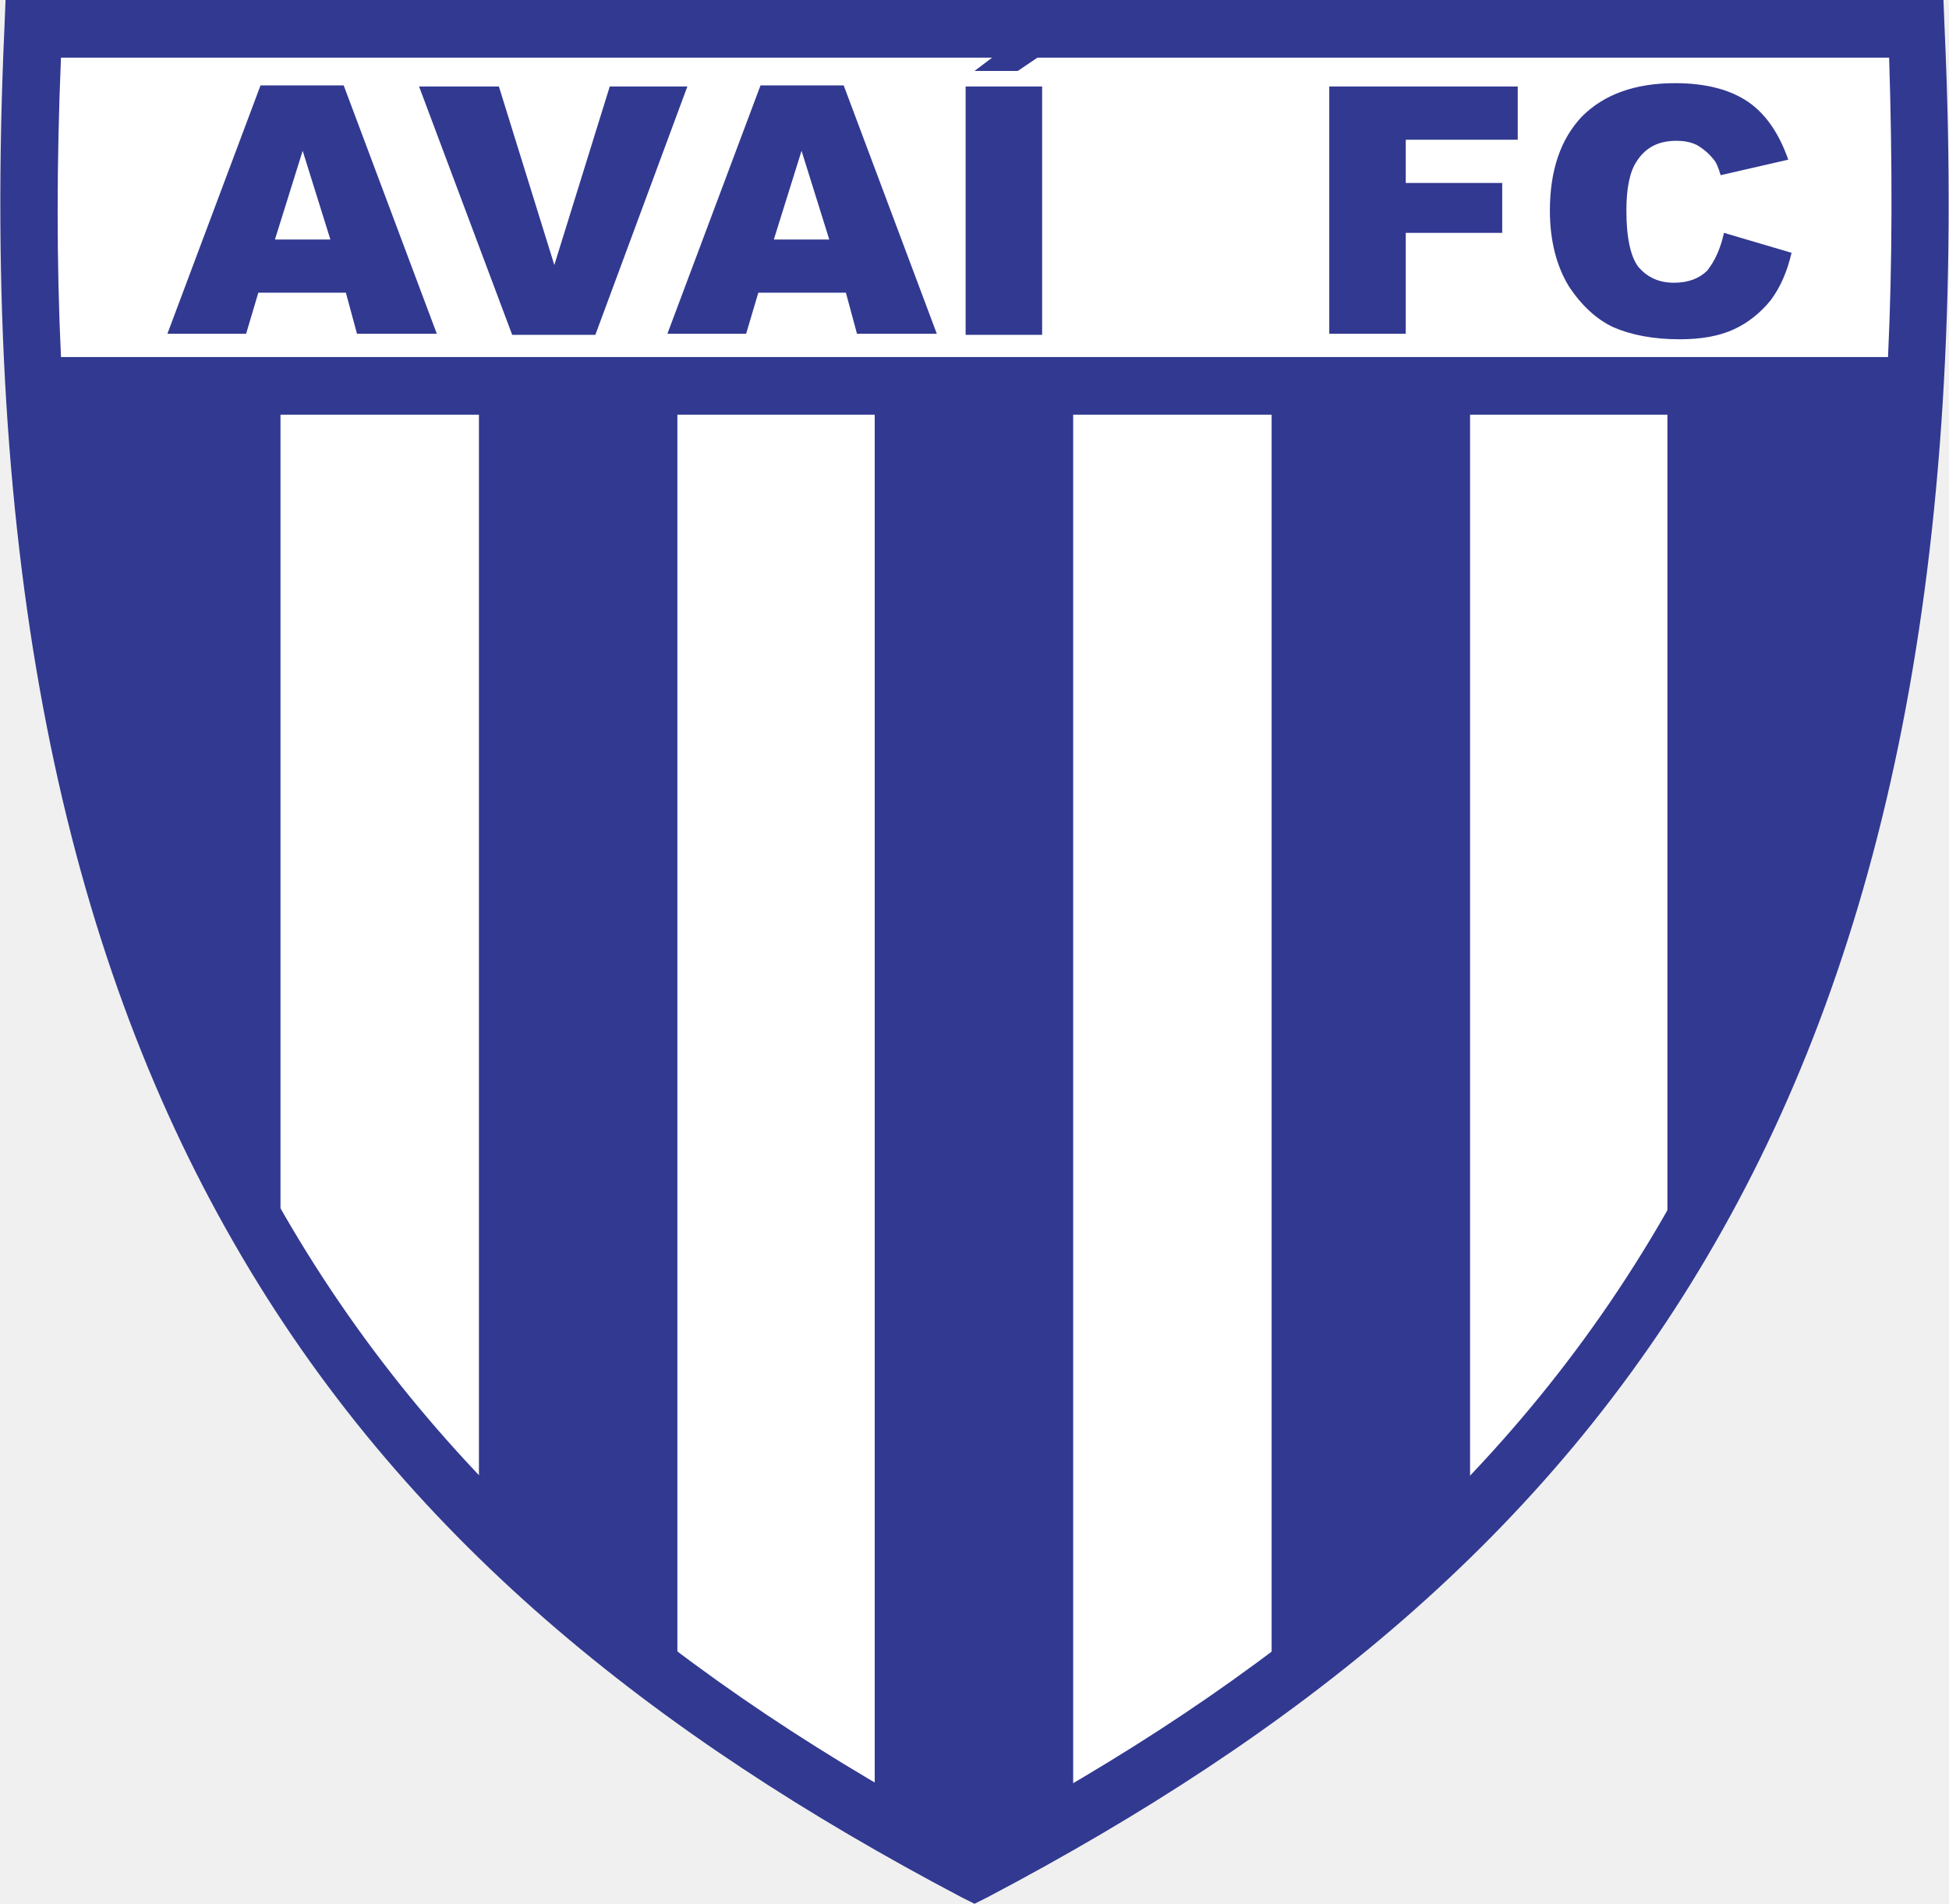
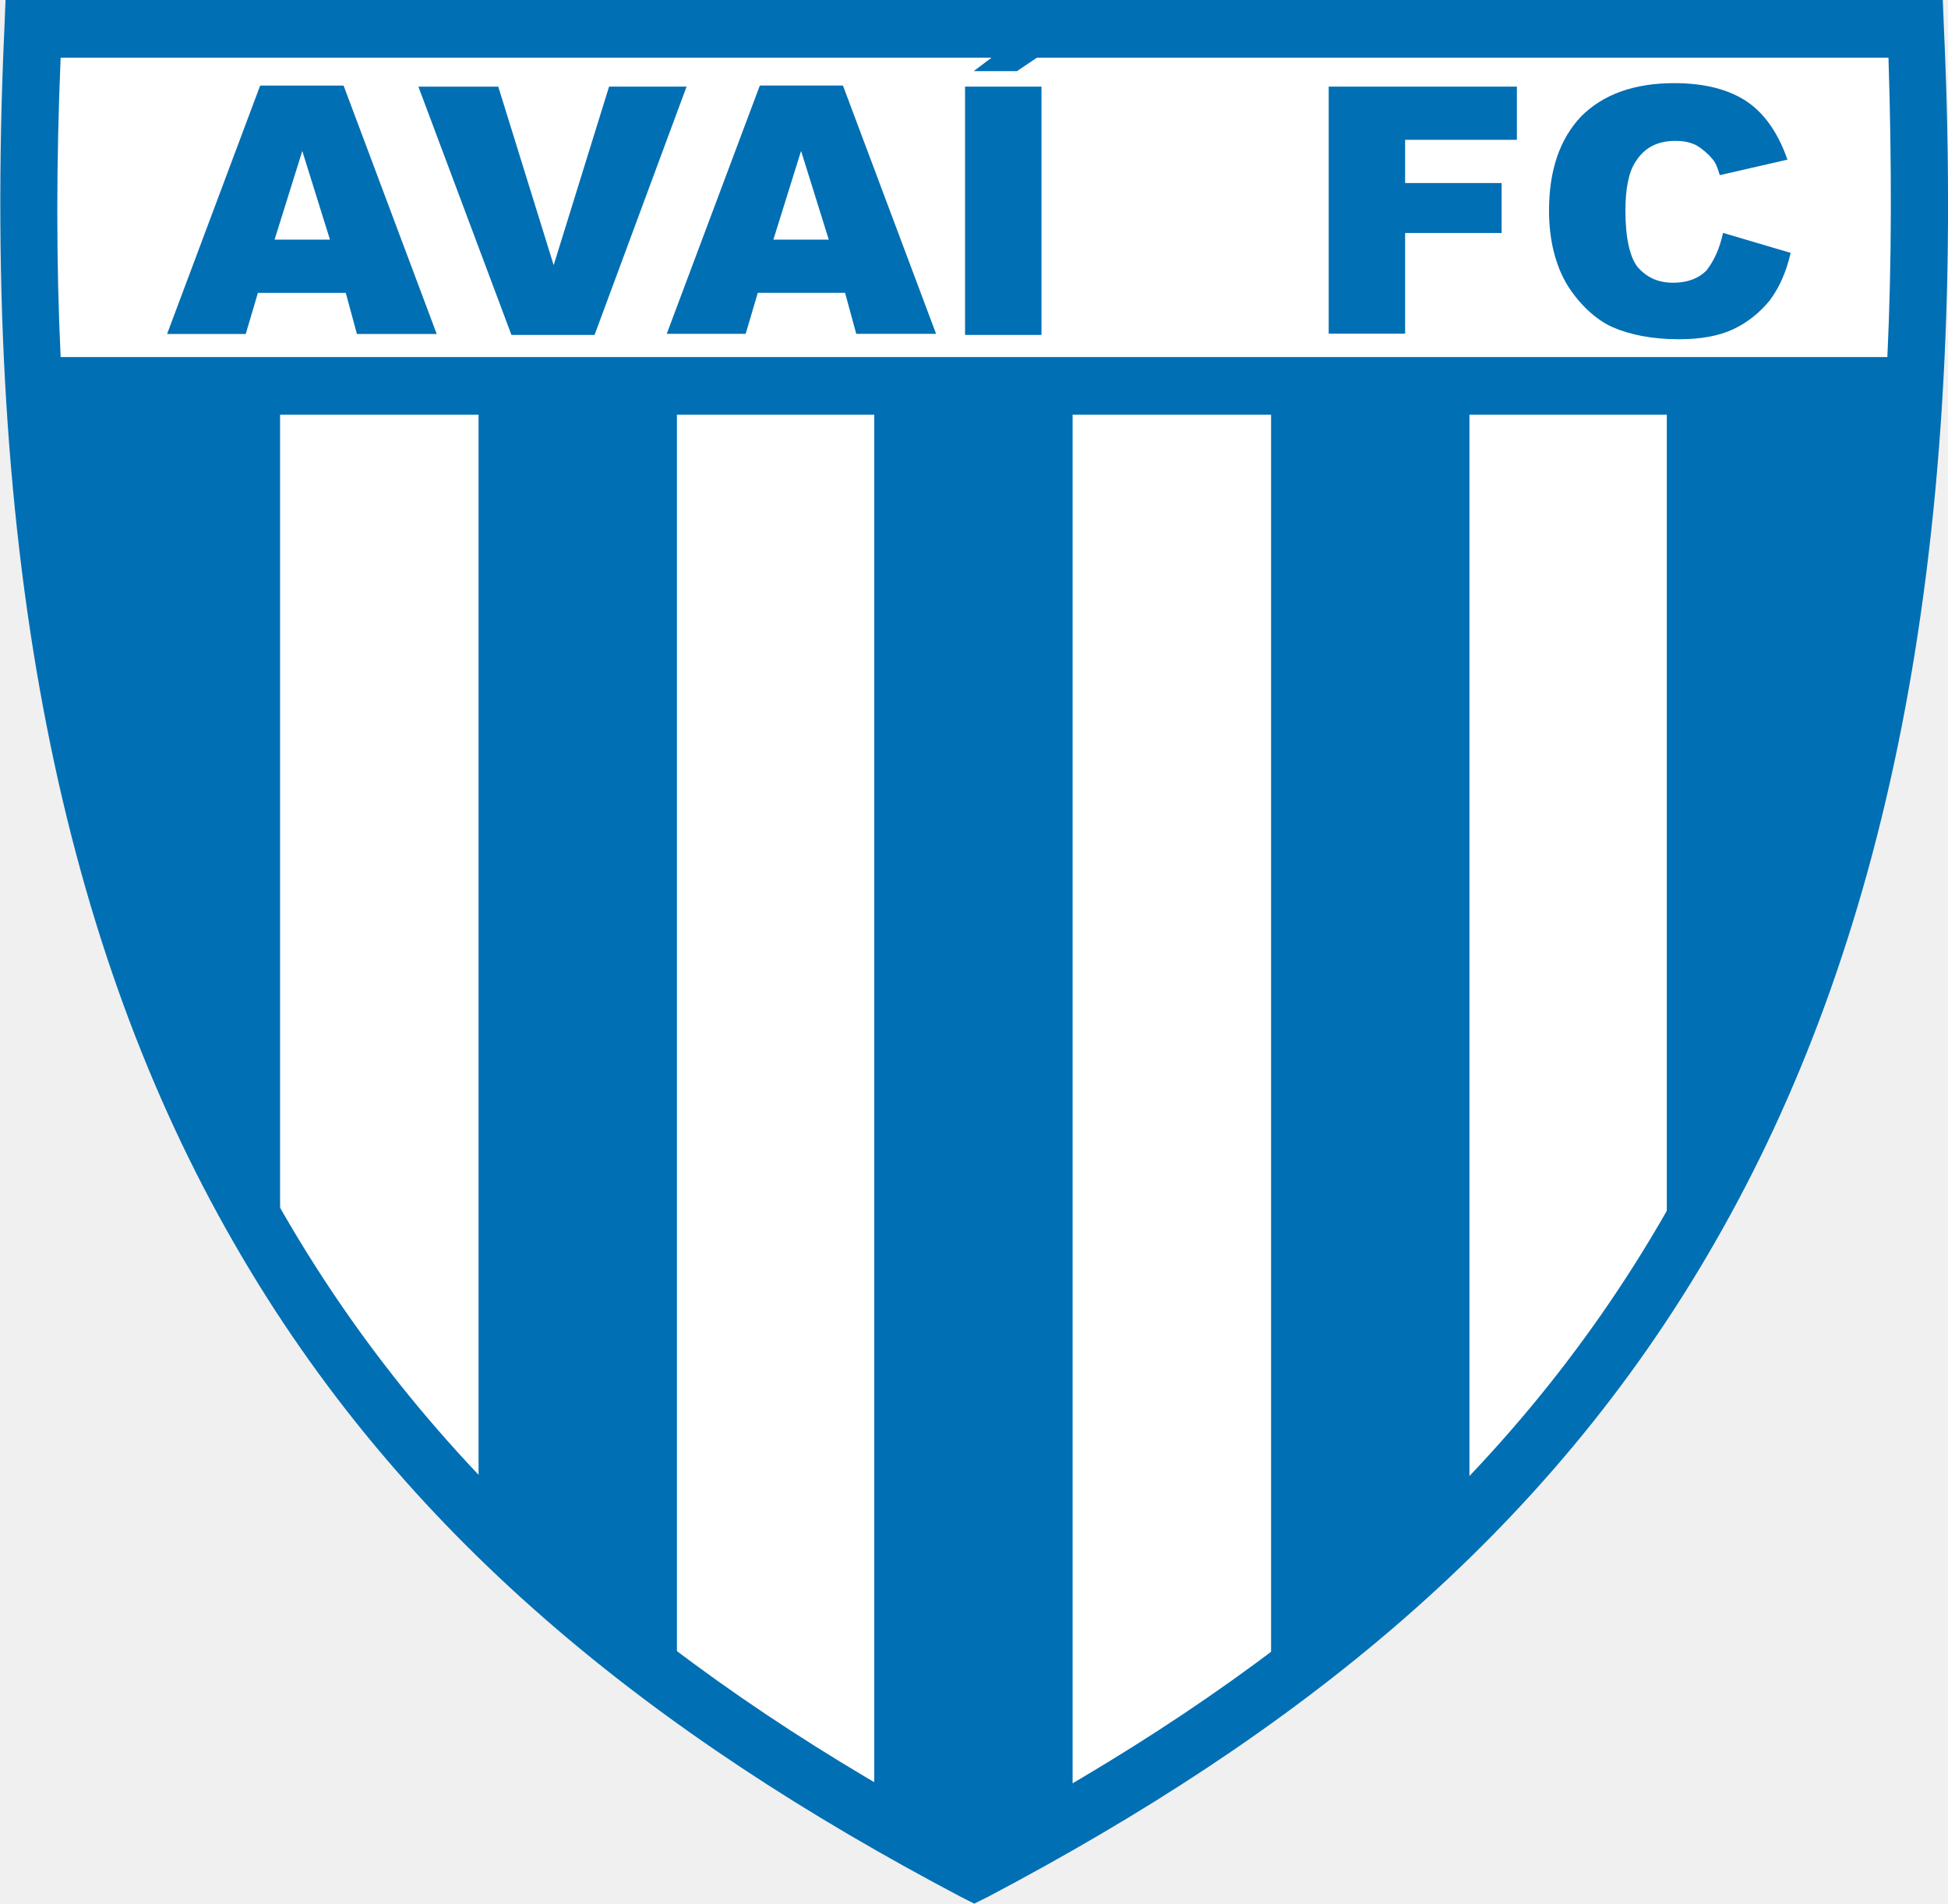
- <svg xmlns="http://www.w3.org/2000/svg" viewBox="-417.5 622.1 175.8 171.7">
-   <path fill="#FFF" d="M-416.2 625.4h172.1s16.5 115.2-85.6 165.4c-96.8-45.7-86.5-165.4-86.5-165.4z" />
-   <path fill="#323991" d="M-414.6 622.1h172.4l.1 2.5c2.2 48.4-5.5 83.2-20.7 109.6-15.2 26.5-37.9 44.4-65.6 59l-1.2.6-1.2-.6c-27.7-14.6-50.4-32.5-65.6-59-15.2-26.4-22.9-61.2-20.7-109.6l.1-2.5h2.4zm2.6 32.2h164.8c.4-8.5.4-17.5.1-27H-412c-.4 9.5-.4 18.5 0 27zm164.5 5.2h-164.2c2 29.9 8.9 53.3 19.8 72.1 14.5 25.1 36 42.3 62.3 56.3 26.3-14 47.9-31.2 62.3-56.3 10.8-18.8 17.7-42.2 19.8-72.1z" />
-   <path fill="#323991" d="M-392.2 656.9V736c-13.9-22.5-21.2-49.1-23-79.1h23zm17.9 0h17.9v117.6l-17.9-15m107.2-102.6h22c-1.4 32.4-9.5 57.7-22 78v-78zm-35.7 0h17.9v101.7l-17.9 15.8m-35.8-117.5h17.9v129.3l-8.9 4.6-9-4.2m-47.7-138.1h-7.9l-1.1 3.7h-7.1l8.4-22.4h7.5l8.4 22.4h-7.2l-1-3.7zm-1.4-4.8l-2.5-8-2.5 8h5zm8-13.8h7.2l5 16.1 5-16.1h7l-8.3 22.4h-7.5l-8.4-22.4zm38.5 18.6h-7.9l-1.1 3.7h-7.1l8.4-22.4h7.5l8.4 22.4h-7.2l-1-3.7zm-1.5-4.8l-2.5-8-2.5 8h5zm12.3-13.8h6.9v22.4h-6.9v-22.4zm32.7 0h17.1v4.8h-10.1v3.9h8.7v4.5h-8.7v9.1h-6.9v-22.3h-.1zm35.7 13.2l6.1 1.8c-.4 1.7-1 3.1-1.9 4.3-.9 1.1-2 2-3.3 2.6-1.3.6-2.9.9-4.9.9-2.4 0-4.4-.4-6-1.1-1.5-.7-2.9-2-4-3.7-1.1-1.8-1.7-4.1-1.7-6.8 0-3.7 1-6.5 2.9-8.5 2-2 4.8-3 8.4-3 2.8 0 5 .6 6.6 1.7 1.6 1.1 2.8 2.9 3.6 5.2l-6.1 1.4c-.2-.7-.4-1.2-.7-1.5-.4-.5-.9-.9-1.4-1.2-.6-.3-1.2-.4-1.9-.4-1.6 0-2.8.6-3.6 1.9-.6.9-.9 2.4-.9 4.4 0 2.5.4 4.2 1.1 5.1.8.9 1.8 1.4 3.2 1.4 1.3 0 2.3-.4 3-1.1.7-.9 1.2-2 1.5-3.4zm-67.6-14.6h3.9l4-2.7-3.8-.4" />
+ <svg xmlns="http://www.w3.org/2000/svg" width="611.79" height="597.73" viewBox="-417.396 719.236 611.792 597.727">
+   <path fill="#FFF" d="M-412.98 730.73h599.13s57.43 401.03-298 575.8c-336.98-159.1-301.13-575.8-301.13-575.8z" />
+   <path fill="#016FB4" d="M-407.4 719.24h600.16l.35 8.7c7.7 168.5-19.1 289.64-72 381.54-52.9 92.25-131.9 154.57-228.33 205.4l-4.2 2.08-4.16-2.1c-96.43-50.8-175.45-113.13-228.37-205.38-52.9-91.9-79.72-213.05-72.06-381.54l.35-8.7h8.37zm9.05 112.1h573.7c1.4-29.6 1.4-60.93.35-94h-574.05c-1.4 33.07-1.4 64.4 0 94zm572.66 18.1h-571.6c7 104.08 31 185.54 69 251 50.5 87.37 125.3 147.25 216.9 195.98 91.56-48.73 166.75-108.6 216.9-196 37.6-65.44 61.6-146.9 68.9-251z" />
+   <path fill="#016FB4" d="M-329.43 840.38v275.37c-48.38-78.33-73.8-170.93-80.06-275.37h80.1zm62.33 0h62.3v409.4l-62.3-52.22m373.18-357.18h76.58c-4.87 112.8-33.07 200.87-76.58 271.54V840.38zm-124.28 0h62.3v354.04l-62.3 55m-124.63-409.04h62.3v450.13l-30.97 16.1-31.33-14.6M-308.9 811.2h-27.5l-3.82 12.9h-24.7l29.23-78h26.2l29.25 78h-25.06l-3.5-12.9zm-4.86-16.7l-8.7-27.86-8.7 27.83h17.4zm27.85-48.05h25l17.4 56.04 17.4-56.06h24.34l-28.9 77.97h-26.1l-29.24-78zm134 64.74h-27.5l-3.8 12.86H-208l29.24-77.96h26.1l29.25 77.97h-25.07l-3.5-12.84zm-5.2-16.7l-8.7-27.87-8.7 27.86h17.4zm42.8-48.06h24v77.97h-24v-78zm113.8 0H59v16.7H23.9v13.58h30.3v15.67H23.9V824h-24v-77.6h-.35zm124.3 45.94l21.2 6.27c-1.4 5.9-3.48 10.8-6.6 14.95-3.14 3.82-6.97 6.95-11.5 9.04-4.5 2.1-10.1 3.12-17.05 3.12-8.36 0-15.3-1.4-20.9-3.83-5.2-2.4-10.1-6.96-13.92-12.88-3.84-6.26-5.93-14.27-5.93-23.67 0-12.88 3.5-22.63 10.1-29.6 6.96-6.95 16.7-10.43 29.24-10.43 9.78 0 17.44 2.1 23 5.92 5.58 3.83 9.76 10.1 12.54 18.1l-21.25 4.87c-.7-2.42-1.4-4.17-2.44-5.2-1.4-1.7-3.14-3.1-4.88-4.16-2.1-1.04-4.2-1.4-6.64-1.4-5.57 0-9.75 2.1-12.53 6.62-2.1 3.13-3.14 8.35-3.14 15.3 0 8.7 1.4 14.6 3.86 17.75 2.8 3.13 6.25 4.87 11.13 4.87 4.5 0 8-1.37 10.42-3.8 2.46-3.14 4.2-6.97 5.24-11.85zm-235.37-50.8H-98l13.93-9.4-13.24-1.4" />
</svg>
